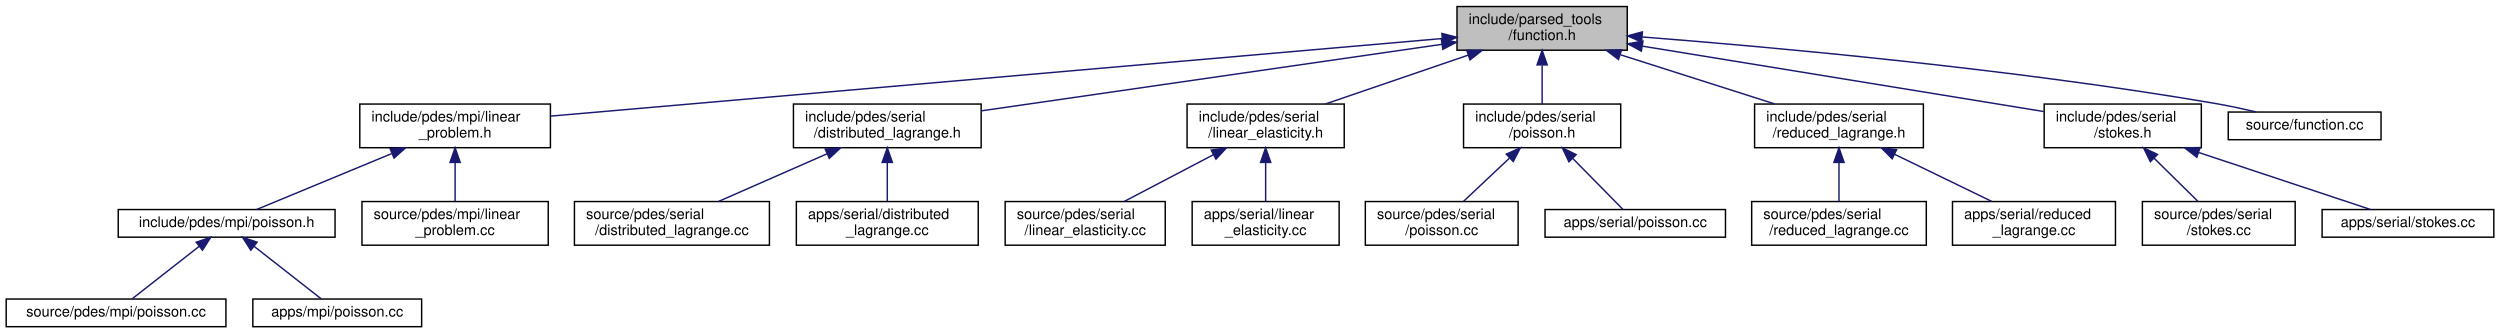
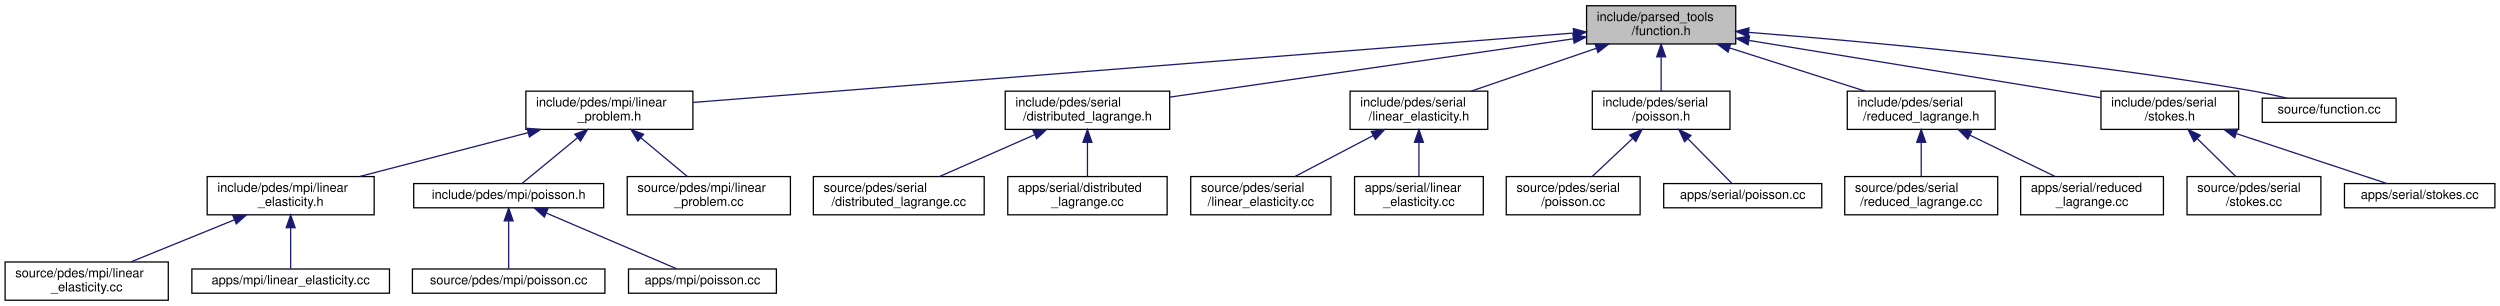
- <svg xmlns="http://www.w3.org/2000/svg" xmlns:xlink="http://www.w3.org/1999/xlink" width="1718pt" height="229pt" viewBox="0.00 0.00 1717.50 229.00">
-   <g id="graph0" class="graph" transform="scale(1 1) rotate(0) translate(4 225)">
+ <svg xmlns="http://www.w3.org/2000/svg" xmlns:xlink="http://www.w3.org/1999/xlink" width="1961pt" height="240pt" viewBox="0.00 0.00 1961.00 240.00">
+   <g id="graph0" class="graph" transform="scale(1 1) rotate(0) translate(4 236)">
    <g id="node1" class="node">
      <g id="a_node1">
        <a xlink:title=" ">
-           <polygon fill="#bfbfbf" stroke="black" points="997,-190.5 997,-220.5 1114,-220.5 1114,-190.5 997,-190.5" />
-           <text text-anchor="start" x="1005" y="-208.5" font-family="Helvetica,sans-Serif" font-size="10.00">include/parsed_tools</text>
-           <text text-anchor="middle" x="1055.5" y="-197.5" font-family="Helvetica,sans-Serif" font-size="10.00">/function.h</text>
+           <polygon fill="#bfbfbf" stroke="black" points="1240.5,-201.5 1240.5,-231.5 1357.5,-231.5 1357.5,-201.5 1240.5,-201.5" />
+           <text text-anchor="start" x="1248.5" y="-219.5" font-family="Helvetica,sans-Serif" font-size="10.00">include/parsed_tools</text>
+           <text text-anchor="middle" x="1299" y="-208.5" font-family="Helvetica,sans-Serif" font-size="10.00">/function.h</text>
        </a>
      </g>
    </g>
    <g id="node2" class="node">
      <g id="a_node2">
        <a xlink:href="linear__problem_8h.html" target="_top" xlink:title=" ">
-           <polygon fill="none" stroke="black" points="243,-123.5 243,-153.5 374,-153.5 374,-123.5 243,-123.5" />
-           <text text-anchor="start" x="251" y="-141.5" font-family="Helvetica,sans-Serif" font-size="10.00">include/pdes/mpi/linear</text>
-           <text text-anchor="middle" x="308.5" y="-130.5" font-family="Helvetica,sans-Serif" font-size="10.00">_problem.h</text>
+           <polygon fill="none" stroke="black" points="408.5,-134.5 408.5,-164.5 539.5,-164.5 539.5,-134.5 408.5,-134.5" />
+           <text text-anchor="start" x="416.5" y="-152.5" font-family="Helvetica,sans-Serif" font-size="10.00">include/pdes/mpi/linear</text>
+           <text text-anchor="middle" x="474" y="-141.5" font-family="Helvetica,sans-Serif" font-size="10.00">_problem.h</text>
        </a>
      </g>
    </g>
    <g id="edge1" class="edge">
-       <path fill="none" stroke="midnightblue" d="M986.9,-198.53C843.76,-186.08 514.88,-157.46 374.24,-145.22" />
-       <polygon fill="midnightblue" stroke="midnightblue" points="986.62,-202.02 996.88,-199.4 987.23,-195.05 986.62,-202.02" />
+       <path fill="none" stroke="midnightblue" d="M1229.89,-210.06C1073.28,-197.72 693.05,-167.76 539.72,-155.68" />
+       <polygon fill="midnightblue" stroke="midnightblue" points="1230.09,-213.58 1240.33,-210.88 1230.64,-206.6 1230.09,-213.58" />
+     </g>
+     <g id="node10" class="node">
+       <g id="a_node10">
+         <a xlink:href="distributed__lagrange_8h.html" target="_top" xlink:title=" ">
+           <polygon fill="none" stroke="black" points="784.5,-134.5 784.5,-164.5 913.5,-164.5 913.5,-134.5 784.5,-134.5" />
+           <text text-anchor="start" x="792.5" y="-152.5" font-family="Helvetica,sans-Serif" font-size="10.00">include/pdes/serial</text>
+           <text text-anchor="middle" x="849" y="-141.5" font-family="Helvetica,sans-Serif" font-size="10.00">/distributed_lagrange.h</text>
+         </a>
+       </g>
+     </g>
+     <g id="edge9" class="edge">
+       <path fill="none" stroke="midnightblue" d="M1230.24,-205.57C1144.15,-193.13 997.79,-171.99 913.67,-159.84" />
+       <polygon fill="midnightblue" stroke="midnightblue" points="1229.77,-209.04 1240.17,-207 1230.77,-202.11 1229.77,-209.04" />
+     </g>
+     <g id="node13" class="node">
+       <g id="a_node13">
+         <a xlink:href="serial_2linear__elasticity_8h.html" target="_top" xlink:title=" ">
+           <polygon fill="none" stroke="black" points="1055,-134.5 1055,-164.5 1163,-164.5 1163,-134.5 1055,-134.5" />
+           <text text-anchor="start" x="1063" y="-152.5" font-family="Helvetica,sans-Serif" font-size="10.00">include/pdes/serial</text>
+           <text text-anchor="middle" x="1109" y="-141.5" font-family="Helvetica,sans-Serif" font-size="10.00">/linear_elasticity.h</text>
+         </a>
+       </g>
+     </g>
+     <g id="edge12" class="edge">
+       <path fill="none" stroke="midnightblue" d="M1248.11,-198.09C1217.44,-187.6 1178.89,-174.41 1150.15,-164.58" />
+       <polygon fill="midnightblue" stroke="midnightblue" points="1247.18,-201.47 1257.77,-201.4 1249.44,-194.85 1247.18,-201.47" />
+     </g>
+     <g id="node16" class="node">
+       <g id="a_node16">
+         <a xlink:href="serial_2poisson_8h.html" target="_top" xlink:title=" ">
+           <polygon fill="none" stroke="black" points="1245,-134.5 1245,-164.5 1353,-164.5 1353,-134.5 1245,-134.5" />
+           <text text-anchor="start" x="1253" y="-152.5" font-family="Helvetica,sans-Serif" font-size="10.00">include/pdes/serial</text>
+           <text text-anchor="middle" x="1299" y="-141.5" font-family="Helvetica,sans-Serif" font-size="10.00">/poisson.h</text>
+         </a>
+       </g>
+     </g>
+     <g id="edge15" class="edge">
+       <path fill="none" stroke="midnightblue" d="M1299,-191.11C1299,-182.15 1299,-172.32 1299,-164.58" />
+       <polygon fill="midnightblue" stroke="midnightblue" points="1295.5,-191.4 1299,-201.4 1302.5,-191.4 1295.5,-191.4" />
+     </g>
+     <g id="node19" class="node">
+       <g id="a_node19">
+         <a xlink:href="reduced__lagrange_8h.html" target="_top" xlink:title=" ">
+           <polygon fill="none" stroke="black" points="1445,-134.5 1445,-164.5 1561,-164.5 1561,-134.5 1445,-134.5" />
+           <text text-anchor="start" x="1453" y="-152.5" font-family="Helvetica,sans-Serif" font-size="10.00">include/pdes/serial</text>
+           <text text-anchor="middle" x="1503" y="-141.5" font-family="Helvetica,sans-Serif" font-size="10.00">/reduced_lagrange.h</text>
+         </a>
+       </g>
+     </g>
+     <g id="edge18" class="edge">
+       <path fill="none" stroke="midnightblue" d="M1352.96,-198.31C1385.96,-187.79 1427.66,-174.51 1458.71,-164.61" />
+       <polygon fill="midnightblue" stroke="midnightblue" points="1351.48,-195.11 1343.01,-201.48 1353.6,-201.77 1351.48,-195.11" />
+     </g>
+     <g id="node22" class="node">
+       <g id="a_node22">
+         <a xlink:href="stokes_8h.html" target="_top" xlink:title=" ">
+           <polygon fill="none" stroke="black" points="1644,-134.5 1644,-164.5 1752,-164.5 1752,-134.5 1644,-134.5" />
+           <text text-anchor="start" x="1652" y="-152.5" font-family="Helvetica,sans-Serif" font-size="10.00">include/pdes/serial</text>
+           <text text-anchor="middle" x="1698" y="-141.5" font-family="Helvetica,sans-Serif" font-size="10.00">/stokes.h</text>
+         </a>
+       </g>
+     </g>
+     <g id="edge21" class="edge">
+       <path fill="none" stroke="midnightblue" d="M1368.11,-204.24C1446.35,-191.5 1572.17,-171 1643.69,-159.35" />
+       <polygon fill="midnightblue" stroke="midnightblue" points="1367.18,-200.85 1357.87,-205.91 1368.31,-207.76 1367.18,-200.85" />
+     </g>
+     <g id="node25" class="node">
+       <g id="a_node25">
+         <a xlink:href="function_8cc.html" target="_top" xlink:title=" ">
+           <polygon fill="none" stroke="black" points="1770.5,-140 1770.5,-159 1875.5,-159 1875.5,-140 1770.5,-140" />
+           <text text-anchor="middle" x="1823" y="-147" font-family="Helvetica,sans-Serif" font-size="10.00">source/function.cc</text>
+         </a>
+       </g>
+     </g>
+     <g id="edge24" class="edge">
+       <path fill="none" stroke="midnightblue" d="M1367.8,-210.59C1458.38,-203.53 1622.39,-188.69 1761,-165 1770.37,-163.4 1780.44,-161.24 1789.69,-159.07" />
+       <polygon fill="midnightblue" stroke="midnightblue" points="1367.36,-207.11 1357.66,-211.37 1367.9,-214.09 1367.36,-207.11" />
+     </g>
+     <g id="node3" class="node">
+       <g id="a_node3">
+         <a xlink:href="mpi_2linear__elasticity_8h.html" target="_top" xlink:title=" ">
+           <polygon fill="none" stroke="black" points="158.5,-67.5 158.5,-97.5 289.5,-97.5 289.5,-67.5 158.5,-67.5" />
+           <text text-anchor="start" x="166.5" y="-85.5" font-family="Helvetica,sans-Serif" font-size="10.00">include/pdes/mpi/linear</text>
+           <text text-anchor="middle" x="224" y="-74.5" font-family="Helvetica,sans-Serif" font-size="10.00">_elasticity.h</text>
+         </a>
+       </g>
+     </g>
+     <g id="edge2" class="edge">
+       <path fill="none" stroke="midnightblue" d="M410.22,-131.92C369.42,-121.31 317.07,-107.7 278.27,-97.61" />
+       <polygon fill="midnightblue" stroke="midnightblue" points="409.5,-135.35 420.06,-134.48 411.26,-128.57 409.5,-135.35" />
+     </g>
+     <g id="node6" class="node">
+       <g id="a_node6">
+         <a xlink:href="mpi_2poisson_8h.html" target="_top" xlink:title=" ">
+           <polygon fill="none" stroke="black" points="320.5,-73 320.5,-92 469.5,-92 469.5,-73 320.5,-73" />
+           <text text-anchor="middle" x="395" y="-80" font-family="Helvetica,sans-Serif" font-size="10.00">include/pdes/mpi/poisson.h</text>
+         </a>
+       </g>
+     </g>
+     <g id="edge5" class="edge">
+       <path fill="none" stroke="midnightblue" d="M449.09,-128.01C434.43,-115.94 416.64,-101.3 405.57,-92.19" />
+       <polygon fill="midnightblue" stroke="midnightblue" points="446.91,-130.75 456.86,-134.4 451.36,-125.34 446.91,-130.75" />
+     </g>
+     <g id="node9" class="node">
+       <g id="a_node9">
+         <a xlink:href="linear__problem_8cc.html" target="_top" xlink:title=" ">
+           <polygon fill="none" stroke="black" points="488,-67.5 488,-97.5 616,-97.5 616,-67.5 488,-67.5" />
+           <text text-anchor="start" x="496" y="-85.5" font-family="Helvetica,sans-Serif" font-size="10.00">source/pdes/mpi/linear</text>
+           <text text-anchor="middle" x="552" y="-74.5" font-family="Helvetica,sans-Serif" font-size="10.00">_problem.cc</text>
+         </a>
+       </g>
+     </g>
+     <g id="edge8" class="edge">
+       <path fill="none" stroke="midnightblue" d="M498.74,-127.88C510.59,-118.01 524.48,-106.43 535.11,-97.58" />
+       <polygon fill="midnightblue" stroke="midnightblue" points="496.37,-125.31 490.92,-134.4 500.85,-130.68 496.37,-125.31" />
+     </g>
+     <g id="node4" class="node">
+       <g id="a_node4">
+         <a xlink:href="source_2pdes_2mpi_2linear__elasticity_8cc.html" target="_top" xlink:title=" ">
+           <polygon fill="none" stroke="black" points="0,-0.5 0,-30.5 128,-30.5 128,-0.5 0,-0.5" />
+           <text text-anchor="start" x="8" y="-18.5" font-family="Helvetica,sans-Serif" font-size="10.00">source/pdes/mpi/linear</text>
+           <text text-anchor="middle" x="64" y="-7.5" font-family="Helvetica,sans-Serif" font-size="10.00">_elasticity.cc</text>
+         </a>
+       </g>
+     </g>
+     <g id="edge3" class="edge">
+       <path fill="none" stroke="midnightblue" d="M179.8,-63.54C154.2,-53.14 122.43,-40.24 98.65,-30.58" />
+       <polygon fill="midnightblue" stroke="midnightblue" points="178.7,-66.87 189.28,-67.4 181.34,-60.39 178.7,-66.87" />
+     </g>
+     <g id="node5" class="node">
+       <g id="a_node5">
+         <a xlink:href="apps_2mpi_2linear__elasticity_8cc.html" target="_top" xlink:title=" ">
+           <polygon fill="none" stroke="black" points="146.5,-6 146.5,-25 301.5,-25 301.5,-6 146.5,-6" />
+           <text text-anchor="middle" x="224" y="-13" font-family="Helvetica,sans-Serif" font-size="10.00">apps/mpi/linear_elasticity.cc</text>
+         </a>
+       </g>
+     </g>
+     <g id="edge4" class="edge">
+       <path fill="none" stroke="midnightblue" d="M224,-57.25C224,-46.02 224,-33.38 224,-25.19" />
+       <polygon fill="midnightblue" stroke="midnightblue" points="220.5,-57.4 224,-67.4 227.5,-57.4 220.5,-57.4" />
    </g>
    <g id="node7" class="node">
      <g id="a_node7">
-         <a xlink:href="distributed__lagrange_8h.html" target="_top" xlink:title=" ">
-           <polygon fill="none" stroke="black" points="541,-123.5 541,-153.5 670,-153.5 670,-123.5 541,-123.5" />
-           <text text-anchor="start" x="549" y="-141.5" font-family="Helvetica,sans-Serif" font-size="10.00">include/pdes/serial</text>
-           <text text-anchor="middle" x="605.5" y="-130.5" font-family="Helvetica,sans-Serif" font-size="10.00">/distributed_lagrange.h</text>
+         <a xlink:href="source_2pdes_2mpi_2poisson_8cc.html" target="_top" xlink:title=" ">
+           <polygon fill="none" stroke="black" points="319.5,-6 319.5,-25 470.5,-25 470.5,-6 319.5,-6" />
+           <text text-anchor="middle" x="395" y="-13" font-family="Helvetica,sans-Serif" font-size="10.00">source/pdes/mpi/poisson.cc</text>
        </a>
      </g>
    </g>
    <g id="edge6" class="edge">
-       <path fill="none" stroke="midnightblue" d="M986.74,-194.57C900.65,-182.13 754.29,-160.99 670.17,-148.84" />
-       <polygon fill="midnightblue" stroke="midnightblue" points="986.27,-198.04 996.67,-196 987.27,-191.11 986.27,-198.04" />
-     </g>
-     <g id="node10" class="node">
-       <g id="a_node10">
-         <a xlink:href="linear__elasticity_8h.html" target="_top" xlink:title=" ">
-           <polygon fill="none" stroke="black" points="811.5,-123.5 811.5,-153.5 919.5,-153.5 919.5,-123.5 811.5,-123.5" />
-           <text text-anchor="start" x="819.5" y="-141.5" font-family="Helvetica,sans-Serif" font-size="10.00">include/pdes/serial</text>
-           <text text-anchor="middle" x="865.5" y="-130.5" font-family="Helvetica,sans-Serif" font-size="10.00">/linear_elasticity.h</text>
-         </a>
-       </g>
-     </g>
-     <g id="edge9" class="edge">
-       <path fill="none" stroke="midnightblue" d="M1004.61,-187.09C973.94,-176.6 935.39,-163.41 906.65,-153.58" />
-       <polygon fill="midnightblue" stroke="midnightblue" points="1003.68,-190.47 1014.27,-190.4 1005.94,-183.85 1003.68,-190.47" />
-     </g>
-     <g id="node13" class="node">
-       <g id="a_node13">
-         <a xlink:href="serial_2poisson_8h.html" target="_top" xlink:title=" ">
-           <polygon fill="none" stroke="black" points="1001.5,-123.5 1001.5,-153.5 1109.5,-153.5 1109.5,-123.5 1001.5,-123.5" />
-           <text text-anchor="start" x="1009.5" y="-141.5" font-family="Helvetica,sans-Serif" font-size="10.00">include/pdes/serial</text>
-           <text text-anchor="middle" x="1055.5" y="-130.5" font-family="Helvetica,sans-Serif" font-size="10.00">/poisson.h</text>
-         </a>
-       </g>
-     </g>
-     <g id="edge12" class="edge">
-       <path fill="none" stroke="midnightblue" d="M1055.5,-180.11C1055.5,-171.15 1055.5,-161.32 1055.5,-153.58" />
-       <polygon fill="midnightblue" stroke="midnightblue" points="1052,-180.4 1055.5,-190.4 1059,-180.4 1052,-180.4" />
-     </g>
-     <g id="node16" class="node">
-       <g id="a_node16">
-         <a xlink:href="reduced__lagrange_8h.html" target="_top" xlink:title=" ">
-           <polygon fill="none" stroke="black" points="1201.5,-123.5 1201.5,-153.5 1317.5,-153.5 1317.5,-123.5 1201.5,-123.5" />
-           <text text-anchor="start" x="1209.5" y="-141.5" font-family="Helvetica,sans-Serif" font-size="10.00">include/pdes/serial</text>
-           <text text-anchor="middle" x="1259.5" y="-130.5" font-family="Helvetica,sans-Serif" font-size="10.00">/reduced_lagrange.h</text>
-         </a>
-       </g>
-     </g>
-     <g id="edge15" class="edge">
-       <path fill="none" stroke="midnightblue" d="M1109.46,-187.31C1142.46,-176.79 1184.16,-163.51 1215.21,-153.61" />
-       <polygon fill="midnightblue" stroke="midnightblue" points="1107.98,-184.11 1099.51,-190.48 1110.1,-190.77 1107.98,-184.11" />
-     </g>
-     <g id="node19" class="node">
-       <g id="a_node19">
-         <a xlink:href="stokes_8h.html" target="_top" xlink:title=" ">
-           <polygon fill="none" stroke="black" points="1400.5,-123.5 1400.5,-153.5 1508.5,-153.5 1508.5,-123.5 1400.5,-123.5" />
-           <text text-anchor="start" x="1408.5" y="-141.5" font-family="Helvetica,sans-Serif" font-size="10.00">include/pdes/serial</text>
-           <text text-anchor="middle" x="1454.5" y="-130.5" font-family="Helvetica,sans-Serif" font-size="10.00">/stokes.h</text>
-         </a>
-       </g>
-     </g>
-     <g id="edge18" class="edge">
-       <path fill="none" stroke="midnightblue" d="M1124.61,-193.24C1202.85,-180.5 1328.67,-160 1400.19,-148.35" />
-       <polygon fill="midnightblue" stroke="midnightblue" points="1123.68,-189.85 1114.37,-194.91 1124.81,-196.76 1123.68,-189.85" />
-     </g>
-     <g id="node22" class="node">
-       <g id="a_node22">
-         <a xlink:href="function_8cc.html" target="_top" xlink:title=" ">
-           <polygon fill="none" stroke="black" points="1527,-129 1527,-148 1632,-148 1632,-129 1527,-129" />
-           <text text-anchor="middle" x="1579.5" y="-136" font-family="Helvetica,sans-Serif" font-size="10.00">source/function.cc</text>
-         </a>
-       </g>
-     </g>
-     <g id="edge21" class="edge">
-       <path fill="none" stroke="midnightblue" d="M1124.3,-199.59C1214.88,-192.53 1378.89,-177.69 1517.5,-154 1526.87,-152.4 1536.94,-150.24 1546.19,-148.07" />
-       <polygon fill="midnightblue" stroke="midnightblue" points="1123.86,-196.11 1114.16,-200.37 1124.4,-203.09 1123.86,-196.11" />
-     </g>
-     <g id="node3" class="node">
-       <g id="a_node3">
-         <a xlink:href="mpi_2poisson_8h.html" target="_top" xlink:title=" ">
-           <polygon fill="none" stroke="black" points="77,-62 77,-81 226,-81 226,-62 77,-62" />
-           <text text-anchor="middle" x="151.5" y="-69" font-family="Helvetica,sans-Serif" font-size="10.00">include/pdes/mpi/poisson.h</text>
-         </a>
-       </g>
-     </g>
-     <g id="edge2" class="edge">
-       <path fill="none" stroke="midnightblue" d="M264.92,-119.46C234.59,-106.9 195.52,-90.72 172.05,-81.01" />
-       <polygon fill="midnightblue" stroke="midnightblue" points="263.86,-122.8 274.43,-123.4 266.53,-116.34 263.86,-122.8" />
-     </g>
-     <g id="node6" class="node">
-       <g id="a_node6">
-         <a xlink:href="linear__problem_8cc.html" target="_top" xlink:title=" ">
-           <polygon fill="none" stroke="black" points="244.5,-56.5 244.5,-86.5 372.5,-86.5 372.5,-56.5 244.5,-56.5" />
-           <text text-anchor="start" x="252.5" y="-74.5" font-family="Helvetica,sans-Serif" font-size="10.00">source/pdes/mpi/linear</text>
-           <text text-anchor="middle" x="308.5" y="-63.5" font-family="Helvetica,sans-Serif" font-size="10.00">_problem.cc</text>
-         </a>
-       </g>
-     </g>
-     <g id="edge5" class="edge">
-       <path fill="none" stroke="midnightblue" d="M308.5,-113.11C308.5,-104.15 308.5,-94.32 308.5,-86.58" />
-       <polygon fill="midnightblue" stroke="midnightblue" points="305,-113.4 308.5,-123.4 312,-113.4 305,-113.4" />
-     </g>
-     <g id="node4" class="node">
-       <g id="a_node4">
-         <a xlink:href="source_2pdes_2mpi_2poisson_8cc.html" target="_top" xlink:title=" ">
-           <polygon fill="none" stroke="black" points="0,-0.5 0,-19.5 151,-19.5 151,-0.5 0,-0.5" />
-           <text text-anchor="middle" x="75.5" y="-7.5" font-family="Helvetica,sans-Serif" font-size="10.00">source/pdes/mpi/poisson.cc</text>
-         </a>
-       </g>
-     </g>
-     <g id="edge3" class="edge">
-       <path fill="none" stroke="midnightblue" d="M132.72,-55.79C118.14,-44.38 98.44,-28.96 86.37,-19.51" />
-       <polygon fill="midnightblue" stroke="midnightblue" points="130.58,-58.57 140.61,-61.98 134.89,-53.05 130.58,-58.57" />
-     </g>
-     <g id="node5" class="node">
-       <g id="a_node5">
-         <a xlink:href="apps_2mpi_2poisson_8cc.html" target="_top" xlink:title=" ">
-           <polygon fill="none" stroke="black" points="169.5,-0.5 169.5,-19.5 285.5,-19.5 285.5,-0.5 169.5,-0.5" />
-           <text text-anchor="middle" x="227.5" y="-7.5" font-family="Helvetica,sans-Serif" font-size="10.00">apps/mpi/poisson.cc</text>
-         </a>
-       </g>
-     </g>
-     <g id="edge4" class="edge">
-       <path fill="none" stroke="midnightblue" d="M170.28,-55.79C184.86,-44.38 204.56,-28.96 216.63,-19.51" />
-       <polygon fill="midnightblue" stroke="midnightblue" points="168.11,-53.05 162.39,-61.98 172.42,-58.57 168.11,-53.05" />
+       <path fill="none" stroke="midnightblue" d="M395,-62.54C395,-50.17 395,-34.62 395,-25.13" />
+       <polygon fill="midnightblue" stroke="midnightblue" points="391.5,-62.73 395,-72.73 398.5,-62.73 391.5,-62.73" />
    </g>
    <g id="node8" class="node">
      <g id="a_node8">
-         <a xlink:href="source_2pdes_2serial_2distributed__lagrange_8cc.html" target="_top" xlink:title=" ">
-           <polygon fill="none" stroke="black" points="390.5,-56.5 390.5,-86.5 524.5,-86.5 524.5,-56.5 390.5,-56.5" />
-           <text text-anchor="start" x="398.5" y="-74.5" font-family="Helvetica,sans-Serif" font-size="10.00">source/pdes/serial</text>
-           <text text-anchor="middle" x="457.5" y="-63.5" font-family="Helvetica,sans-Serif" font-size="10.00">/distributed_lagrange.cc</text>
+         <a xlink:href="apps_2mpi_2poisson_8cc.html" target="_top" xlink:title=" ">
+           <polygon fill="none" stroke="black" points="489,-6 489,-25 605,-25 605,-6 489,-6" />
+           <text text-anchor="middle" x="547" y="-13" font-family="Helvetica,sans-Serif" font-size="10.00">apps/mpi/poisson.cc</text>
        </a>
      </g>
    </g>
    <g id="edge7" class="edge">
-       <path fill="none" stroke="midnightblue" d="M563.99,-119.27C540.42,-108.92 511.36,-96.15 489.55,-86.58" />
-       <polygon fill="midnightblue" stroke="midnightblue" points="562.82,-122.58 573.39,-123.4 565.64,-116.17 562.82,-122.58" />
-     </g>
-     <g id="node9" class="node">
-       <g id="a_node9">
-         <a xlink:href="apps_2serial_2distributed__lagrange_8cc.html" target="_top" xlink:title=" ">
-           <polygon fill="none" stroke="black" points="543,-56.5 543,-86.5 668,-86.5 668,-56.5 543,-56.5" />
-           <text text-anchor="start" x="551" y="-74.5" font-family="Helvetica,sans-Serif" font-size="10.00">apps/serial/distributed</text>
-           <text text-anchor="middle" x="605.5" y="-63.5" font-family="Helvetica,sans-Serif" font-size="10.00">_lagrange.cc</text>
-         </a>
-       </g>
-     </g>
-     <g id="edge8" class="edge">
-       <path fill="none" stroke="midnightblue" d="M605.5,-113.11C605.5,-104.15 605.5,-94.32 605.5,-86.58" />
-       <polygon fill="midnightblue" stroke="midnightblue" points="602,-113.4 605.5,-123.4 609,-113.4 602,-113.4" />
+       <path fill="none" stroke="midnightblue" d="M424.74,-68.78C454.84,-55.91 500.57,-36.35 526.73,-25.17" />
+       <polygon fill="midnightblue" stroke="midnightblue" points="423,-65.72 415.18,-72.87 425.76,-72.15 423,-65.72" />
    </g>
    <g id="node11" class="node">
      <g id="a_node11">
-         <a xlink:href="source_2pdes_2serial_2linear__elasticity_8cc.html" target="_top" xlink:title=" ">
-           <polygon fill="none" stroke="black" points="686.5,-56.5 686.5,-86.5 796.5,-86.5 796.5,-56.5 686.5,-56.5" />
-           <text text-anchor="start" x="694.5" y="-74.5" font-family="Helvetica,sans-Serif" font-size="10.00">source/pdes/serial</text>
-           <text text-anchor="middle" x="741.5" y="-63.5" font-family="Helvetica,sans-Serif" font-size="10.00">/linear_elasticity.cc</text>
+         <a xlink:href="source_2pdes_2serial_2distributed__lagrange_8cc.html" target="_top" xlink:title=" ">
+           <polygon fill="none" stroke="black" points="634,-67.5 634,-97.5 768,-97.5 768,-67.5 634,-67.5" />
+           <text text-anchor="start" x="642" y="-85.5" font-family="Helvetica,sans-Serif" font-size="10.00">source/pdes/serial</text>
+           <text text-anchor="middle" x="701" y="-74.5" font-family="Helvetica,sans-Serif" font-size="10.00">/distributed_lagrange.cc</text>
        </a>
      </g>
    </g>
    <g id="edge10" class="edge">
-       <path fill="none" stroke="midnightblue" d="M829.66,-118.71C810.11,-108.46 786.3,-95.98 768.35,-86.58" />
-       <polygon fill="midnightblue" stroke="midnightblue" points="828.11,-121.85 838.59,-123.4 831.36,-115.65 828.11,-121.85" />
+       <path fill="none" stroke="midnightblue" d="M807.49,-130.27C783.92,-119.92 754.86,-107.15 733.05,-97.58" />
+       <polygon fill="midnightblue" stroke="midnightblue" points="806.32,-133.58 816.89,-134.4 809.14,-127.17 806.32,-133.58" />
    </g>
    <g id="node12" class="node">
      <g id="a_node12">
-         <a xlink:href="apps_2serial_2linear__elasticity_8cc.html" target="_top" xlink:title=" ">
-           <polygon fill="none" stroke="black" points="815,-56.5 815,-86.5 916,-86.5 916,-56.5 815,-56.5" />
-           <text text-anchor="start" x="823" y="-74.5" font-family="Helvetica,sans-Serif" font-size="10.00">apps/serial/linear</text>
-           <text text-anchor="middle" x="865.5" y="-63.5" font-family="Helvetica,sans-Serif" font-size="10.00">_elasticity.cc</text>
+         <a xlink:href="apps_2serial_2distributed__lagrange_8cc.html" target="_top" xlink:title=" ">
+           <polygon fill="none" stroke="black" points="786.5,-67.5 786.5,-97.5 911.5,-97.5 911.5,-67.5 786.5,-67.5" />
+           <text text-anchor="start" x="794.5" y="-85.5" font-family="Helvetica,sans-Serif" font-size="10.00">apps/serial/distributed</text>
+           <text text-anchor="middle" x="849" y="-74.5" font-family="Helvetica,sans-Serif" font-size="10.00">_lagrange.cc</text>
        </a>
      </g>
    </g>
    <g id="edge11" class="edge">
-       <path fill="none" stroke="midnightblue" d="M865.5,-113.11C865.5,-104.15 865.5,-94.32 865.5,-86.58" />
-       <polygon fill="midnightblue" stroke="midnightblue" points="862,-113.4 865.5,-123.4 869,-113.4 862,-113.4" />
+       <path fill="none" stroke="midnightblue" d="M849,-124.11C849,-115.15 849,-105.32 849,-97.58" />
+       <polygon fill="midnightblue" stroke="midnightblue" points="845.5,-124.4 849,-134.4 852.5,-124.4 845.5,-124.4" />
    </g>
    <g id="node14" class="node">
      <g id="a_node14">
-         <a xlink:href="source_2pdes_2serial_2poisson_8cc.html" target="_top" xlink:title=" ">
-           <polygon fill="none" stroke="black" points="934,-56.5 934,-86.5 1039,-86.5 1039,-56.5 934,-56.5" />
-           <text text-anchor="start" x="942" y="-74.5" font-family="Helvetica,sans-Serif" font-size="10.00">source/pdes/serial</text>
-           <text text-anchor="middle" x="986.5" y="-63.5" font-family="Helvetica,sans-Serif" font-size="10.00">/poisson.cc</text>
+         <a xlink:href="source_2pdes_2serial_2linear__elasticity_8cc.html" target="_top" xlink:title=" ">
+           <polygon fill="none" stroke="black" points="930,-67.5 930,-97.5 1040,-97.5 1040,-67.5 930,-67.5" />
+           <text text-anchor="start" x="938" y="-85.5" font-family="Helvetica,sans-Serif" font-size="10.00">source/pdes/serial</text>
+           <text text-anchor="middle" x="985" y="-74.5" font-family="Helvetica,sans-Serif" font-size="10.00">/linear_elasticity.cc</text>
        </a>
      </g>
    </g>
    <g id="edge13" class="edge">
-       <path fill="none" stroke="midnightblue" d="M1033.01,-116.31C1022.66,-106.56 1010.66,-95.26 1001.44,-86.58" />
-       <polygon fill="midnightblue" stroke="midnightblue" points="1030.85,-119.09 1040.53,-123.4 1035.65,-113.99 1030.85,-119.09" />
+       <path fill="none" stroke="midnightblue" d="M1073.16,-129.71C1053.61,-119.46 1029.8,-106.98 1011.85,-97.58" />
+       <polygon fill="midnightblue" stroke="midnightblue" points="1071.61,-132.85 1082.09,-134.4 1074.86,-126.65 1071.61,-132.85" />
    </g>
    <g id="node15" class="node">
      <g id="a_node15">
-         <a xlink:href="apps_2serial_2poisson_8cc.html" target="_top" xlink:title=" ">
-           <polygon fill="none" stroke="black" points="1057.5,-62 1057.5,-81 1181.5,-81 1181.5,-62 1057.5,-62" />
-           <text text-anchor="middle" x="1119.5" y="-69" font-family="Helvetica,sans-Serif" font-size="10.00">apps/serial/poisson.cc</text>
+         <a xlink:href="apps_2serial_2linear__elasticity_8cc.html" target="_top" xlink:title=" ">
+           <polygon fill="none" stroke="black" points="1058.5,-67.5 1058.5,-97.5 1159.5,-97.5 1159.5,-67.5 1058.5,-67.5" />
+           <text text-anchor="start" x="1066.5" y="-85.5" font-family="Helvetica,sans-Serif" font-size="10.00">apps/serial/linear</text>
+           <text text-anchor="middle" x="1109" y="-74.5" font-family="Helvetica,sans-Serif" font-size="10.00">_elasticity.cc</text>
        </a>
      </g>
    </g>
    <g id="edge14" class="edge">
-       <path fill="none" stroke="midnightblue" d="M1076.67,-116C1088.35,-104.13 1102.22,-90.05 1110.94,-81.19" />
-       <polygon fill="midnightblue" stroke="midnightblue" points="1073.91,-113.81 1069.39,-123.4 1078.9,-118.73 1073.91,-113.81" />
+       <path fill="none" stroke="midnightblue" d="M1109,-124.11C1109,-115.15 1109,-105.32 1109,-97.58" />
+       <polygon fill="midnightblue" stroke="midnightblue" points="1105.5,-124.4 1109,-134.4 1112.5,-124.4 1105.5,-124.4" />
    </g>
    <g id="node17" class="node">
      <g id="a_node17">
-         <a xlink:href="source_2pdes_2serial_2reduced__lagrange_8cc.html" target="_top" xlink:title=" ">
-           <polygon fill="none" stroke="black" points="1199.5,-56.5 1199.5,-86.5 1319.5,-86.5 1319.5,-56.5 1199.5,-56.5" />
-           <text text-anchor="start" x="1207.5" y="-74.5" font-family="Helvetica,sans-Serif" font-size="10.00">source/pdes/serial</text>
-           <text text-anchor="middle" x="1259.5" y="-63.5" font-family="Helvetica,sans-Serif" font-size="10.00">/reduced_lagrange.cc</text>
+         <a xlink:href="source_2pdes_2serial_2poisson_8cc.html" target="_top" xlink:title=" ">
+           <polygon fill="none" stroke="black" points="1177.5,-67.5 1177.5,-97.5 1282.5,-97.5 1282.5,-67.5 1177.5,-67.5" />
+           <text text-anchor="start" x="1185.5" y="-85.5" font-family="Helvetica,sans-Serif" font-size="10.00">source/pdes/serial</text>
+           <text text-anchor="middle" x="1230" y="-74.5" font-family="Helvetica,sans-Serif" font-size="10.00">/poisson.cc</text>
        </a>
      </g>
    </g>
    <g id="edge16" class="edge">
-       <path fill="none" stroke="midnightblue" d="M1259.5,-113.11C1259.5,-104.15 1259.5,-94.32 1259.5,-86.58" />
-       <polygon fill="midnightblue" stroke="midnightblue" points="1256,-113.4 1259.5,-123.4 1263,-113.4 1256,-113.4" />
+       <path fill="none" stroke="midnightblue" d="M1276.51,-127.31C1266.16,-117.56 1254.16,-106.26 1244.94,-97.58" />
+       <polygon fill="midnightblue" stroke="midnightblue" points="1274.35,-130.09 1284.03,-134.4 1279.15,-124.99 1274.35,-130.09" />
    </g>
    <g id="node18" class="node">
      <g id="a_node18">
-         <a xlink:href="apps_2serial_2reduced__lagrange_8cc.html" target="_top" xlink:title=" ">
-           <polygon fill="none" stroke="black" points="1337.5,-56.5 1337.5,-86.5 1449.5,-86.5 1449.5,-56.5 1337.5,-56.5" />
-           <text text-anchor="start" x="1345.5" y="-74.5" font-family="Helvetica,sans-Serif" font-size="10.00">apps/serial/reduced</text>
-           <text text-anchor="middle" x="1393.5" y="-63.5" font-family="Helvetica,sans-Serif" font-size="10.00">_lagrange.cc</text>
+         <a xlink:href="apps_2serial_2poisson_8cc.html" target="_top" xlink:title=" ">
+           <polygon fill="none" stroke="black" points="1301,-73 1301,-92 1425,-92 1425,-73 1301,-73" />
+           <text text-anchor="middle" x="1363" y="-80" font-family="Helvetica,sans-Serif" font-size="10.00">apps/serial/poisson.cc</text>
        </a>
      </g>
    </g>
    <g id="edge17" class="edge">
-       <path fill="none" stroke="midnightblue" d="M1297.65,-118.99C1318.89,-108.69 1344.91,-96.07 1364.48,-86.58" />
-       <polygon fill="midnightblue" stroke="midnightblue" points="1296.05,-115.88 1288.58,-123.4 1299.1,-122.18 1296.05,-115.88" />
+       <path fill="none" stroke="midnightblue" d="M1320.17,-127C1331.85,-115.13 1345.72,-101.05 1354.44,-92.19" />
+       <polygon fill="midnightblue" stroke="midnightblue" points="1317.41,-124.81 1312.89,-134.4 1322.4,-129.73 1317.41,-124.81" />
    </g>
    <g id="node20" class="node">
      <g id="a_node20">
-         <a xlink:href="source_2pdes_2serial_2stokes_8cc.html" target="_top" xlink:title=" ">
-           <polygon fill="none" stroke="black" points="1468,-56.5 1468,-86.5 1573,-86.5 1573,-56.5 1468,-56.5" />
-           <text text-anchor="start" x="1476" y="-74.5" font-family="Helvetica,sans-Serif" font-size="10.00">source/pdes/serial</text>
-           <text text-anchor="middle" x="1520.5" y="-63.5" font-family="Helvetica,sans-Serif" font-size="10.00">/stokes.cc</text>
+         <a xlink:href="source_2pdes_2serial_2reduced__lagrange_8cc.html" target="_top" xlink:title=" ">
+           <polygon fill="none" stroke="black" points="1443,-67.5 1443,-97.5 1563,-97.5 1563,-67.5 1443,-67.5" />
+           <text text-anchor="start" x="1451" y="-85.5" font-family="Helvetica,sans-Serif" font-size="10.00">source/pdes/serial</text>
+           <text text-anchor="middle" x="1503" y="-74.5" font-family="Helvetica,sans-Serif" font-size="10.00">/reduced_lagrange.cc</text>
        </a>
      </g>
    </g>
    <g id="edge19" class="edge">
-       <path fill="none" stroke="midnightblue" d="M1476.01,-116.31C1485.91,-106.56 1497.39,-95.26 1506.21,-86.58" />
-       <polygon fill="midnightblue" stroke="midnightblue" points="1473.49,-113.89 1468.82,-123.4 1478.4,-118.87 1473.49,-113.89" />
+       <path fill="none" stroke="midnightblue" d="M1503,-124.11C1503,-115.15 1503,-105.32 1503,-97.58" />
+       <polygon fill="midnightblue" stroke="midnightblue" points="1499.5,-124.4 1503,-134.4 1506.5,-124.4 1499.5,-124.4" />
    </g>
    <g id="node21" class="node">
      <g id="a_node21">
+         <a xlink:href="apps_2serial_2reduced__lagrange_8cc.html" target="_top" xlink:title=" ">
+           <polygon fill="none" stroke="black" points="1581,-67.5 1581,-97.5 1693,-97.5 1693,-67.5 1581,-67.5" />
+           <text text-anchor="start" x="1589" y="-85.5" font-family="Helvetica,sans-Serif" font-size="10.00">apps/serial/reduced</text>
+           <text text-anchor="middle" x="1637" y="-74.5" font-family="Helvetica,sans-Serif" font-size="10.00">_lagrange.cc</text>
+         </a>
+       </g>
+     </g>
+     <g id="edge20" class="edge">
+       <path fill="none" stroke="midnightblue" d="M1541.15,-129.99C1562.39,-119.69 1588.41,-107.07 1607.98,-97.58" />
+       <polygon fill="midnightblue" stroke="midnightblue" points="1539.55,-126.88 1532.08,-134.4 1542.6,-133.18 1539.55,-126.88" />
+     </g>
+     <g id="node23" class="node">
+       <g id="a_node23">
+         <a xlink:href="source_2pdes_2serial_2stokes_8cc.html" target="_top" xlink:title=" ">
+           <polygon fill="none" stroke="black" points="1711.5,-67.5 1711.5,-97.5 1816.5,-97.5 1816.5,-67.5 1711.5,-67.5" />
+           <text text-anchor="start" x="1719.5" y="-85.5" font-family="Helvetica,sans-Serif" font-size="10.00">source/pdes/serial</text>
+           <text text-anchor="middle" x="1764" y="-74.5" font-family="Helvetica,sans-Serif" font-size="10.00">/stokes.cc</text>
+         </a>
+       </g>
+     </g>
+     <g id="edge22" class="edge">
+       <path fill="none" stroke="midnightblue" d="M1719.51,-127.31C1729.41,-117.56 1740.89,-106.26 1749.71,-97.58" />
+       <polygon fill="midnightblue" stroke="midnightblue" points="1716.99,-124.89 1712.32,-134.4 1721.9,-129.87 1716.99,-124.89" />
+     </g>
+     <g id="node24" class="node">
+       <g id="a_node24">
        <a xlink:href="apps_2serial_2stokes_8cc.html" target="_top" xlink:title=" ">
-           <polygon fill="none" stroke="black" points="1591.5,-62 1591.5,-81 1709.5,-81 1709.5,-62 1591.5,-62" />
-           <text text-anchor="middle" x="1650.5" y="-69" font-family="Helvetica,sans-Serif" font-size="10.00">apps/serial/stokes.cc</text>
-         </a>
-       </g>
-     </g>
-     <g id="edge20" class="edge">
-       <path fill="none" stroke="midnightblue" d="M1506.94,-120.11C1545.08,-107.46 1595.04,-90.89 1624.85,-81.01" />
-       <polygon fill="midnightblue" stroke="midnightblue" points="1505.42,-116.93 1497.03,-123.4 1507.62,-123.57 1505.42,-116.93" />
+           <polygon fill="none" stroke="black" points="1835,-73 1835,-92 1953,-92 1953,-73 1835,-73" />
+           <text text-anchor="middle" x="1894" y="-80" font-family="Helvetica,sans-Serif" font-size="10.00">apps/serial/stokes.cc</text>
+         </a>
+       </g>
+     </g>
+     <g id="edge23" class="edge">
+       <path fill="none" stroke="midnightblue" d="M1750.44,-131.11C1788.58,-118.46 1838.54,-101.89 1868.35,-92.01" />
+       <polygon fill="midnightblue" stroke="midnightblue" points="1748.92,-127.93 1740.53,-134.4 1751.12,-134.57 1748.92,-127.93" />
    </g>
  </g>
</svg>
